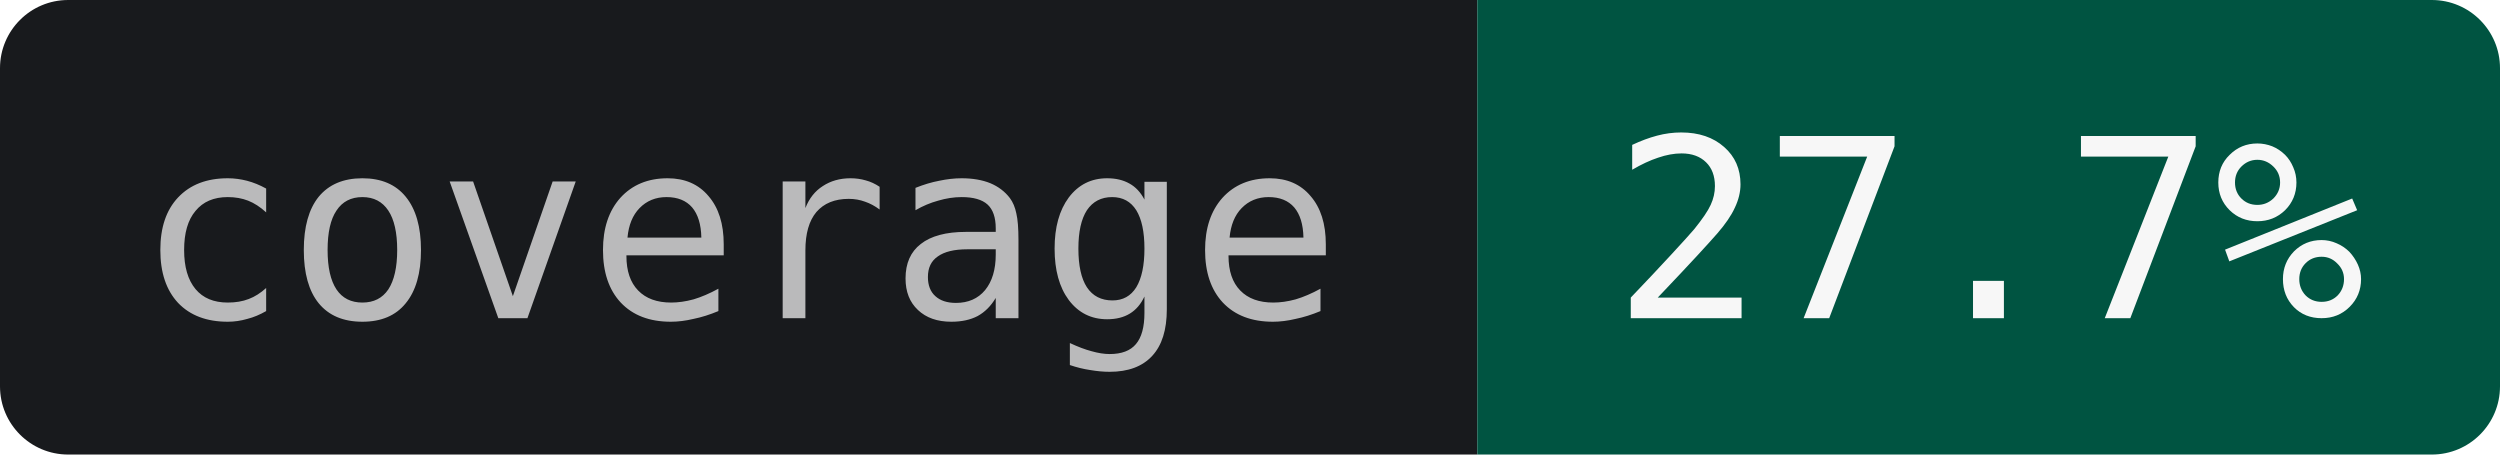
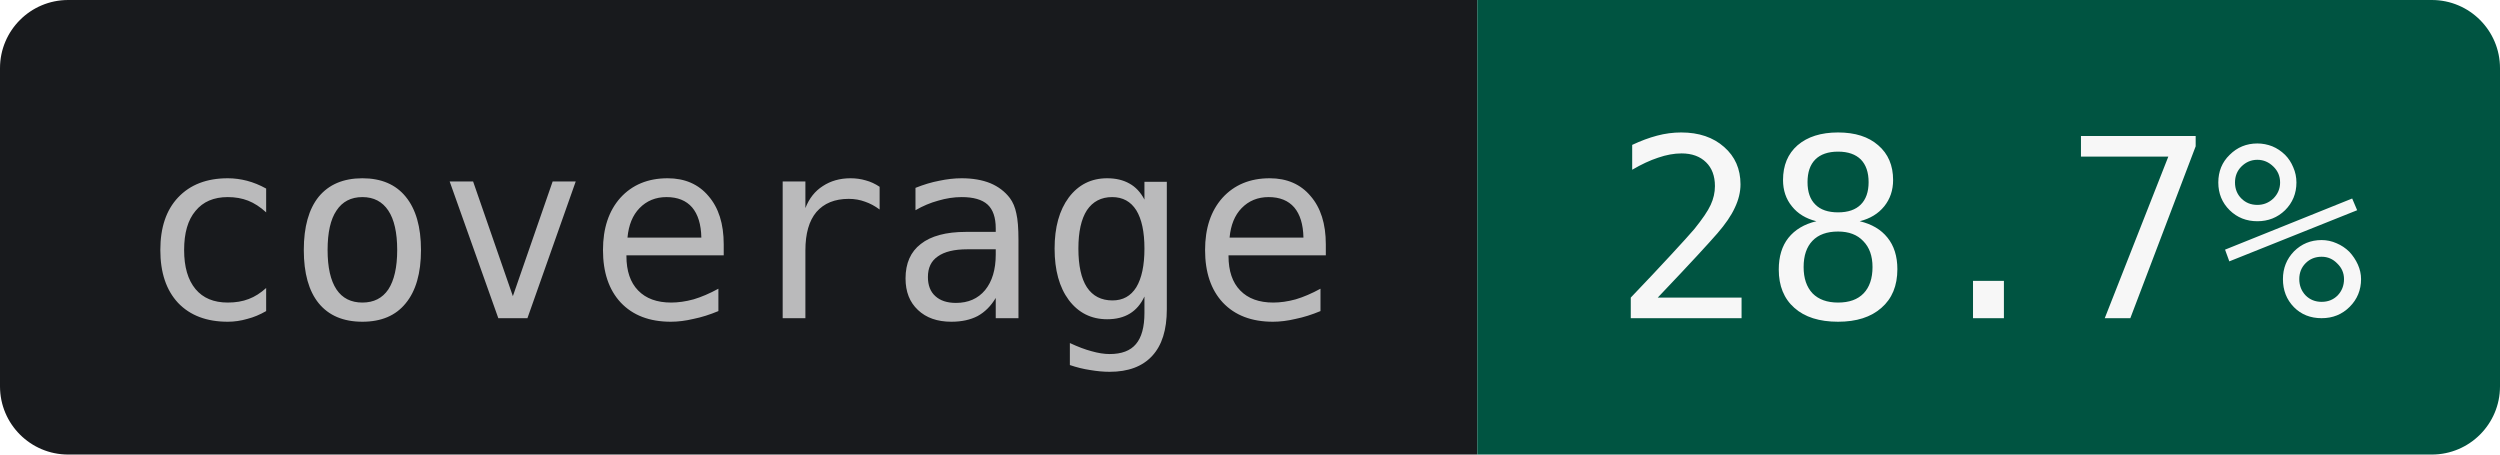
- <svg xmlns="http://www.w3.org/2000/svg" width="110" height="20" role="img" aria-label="coverage: 27.7%">
+ <svg xmlns="http://www.w3.org/2000/svg" width="110" height="20" role="img" aria-label="coverage: 28.7%">
  <clipPath id="r">
    <rect width="110" height="20" rx="3" />
  </clipPath>
  <g clip-path="url(#r)">
    <rect width="65" height="20" fill="#181A1D" />
    <rect x="65" width="45" height="20" fill="#005441" />
  </g>
  <g text-anchor="middle" font-family="JetBrains Mono,IBM Plex Mono,SFMono-Regular,Menlo,Consolas,monospace" font-size="11">
    <text x="32.5" y="14" fill="#BABABB">coverage</text>
-     <text x="87.5" y="14" fill="#F7F7F7">27.7%</text>
+     <text x="87.5" y="14" fill="#F7F7F7">28.7%</text>
  </g>
</svg>
